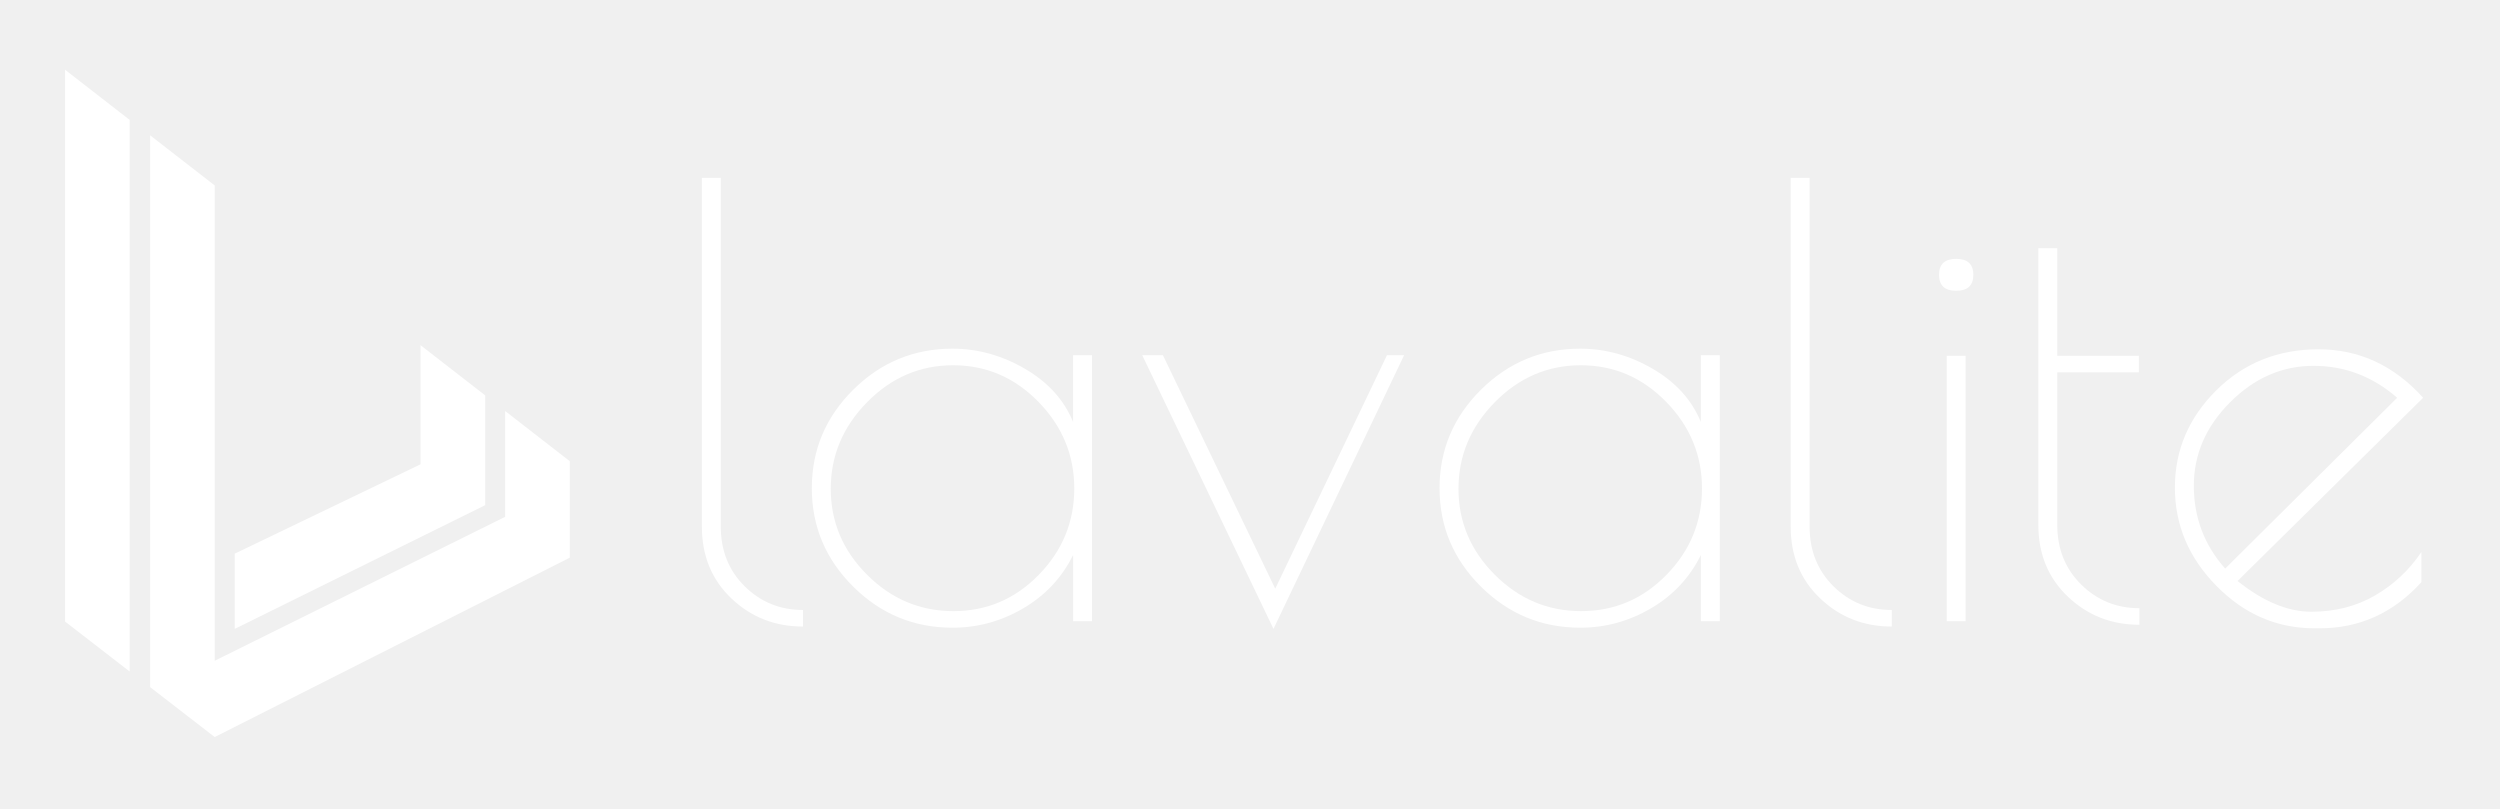
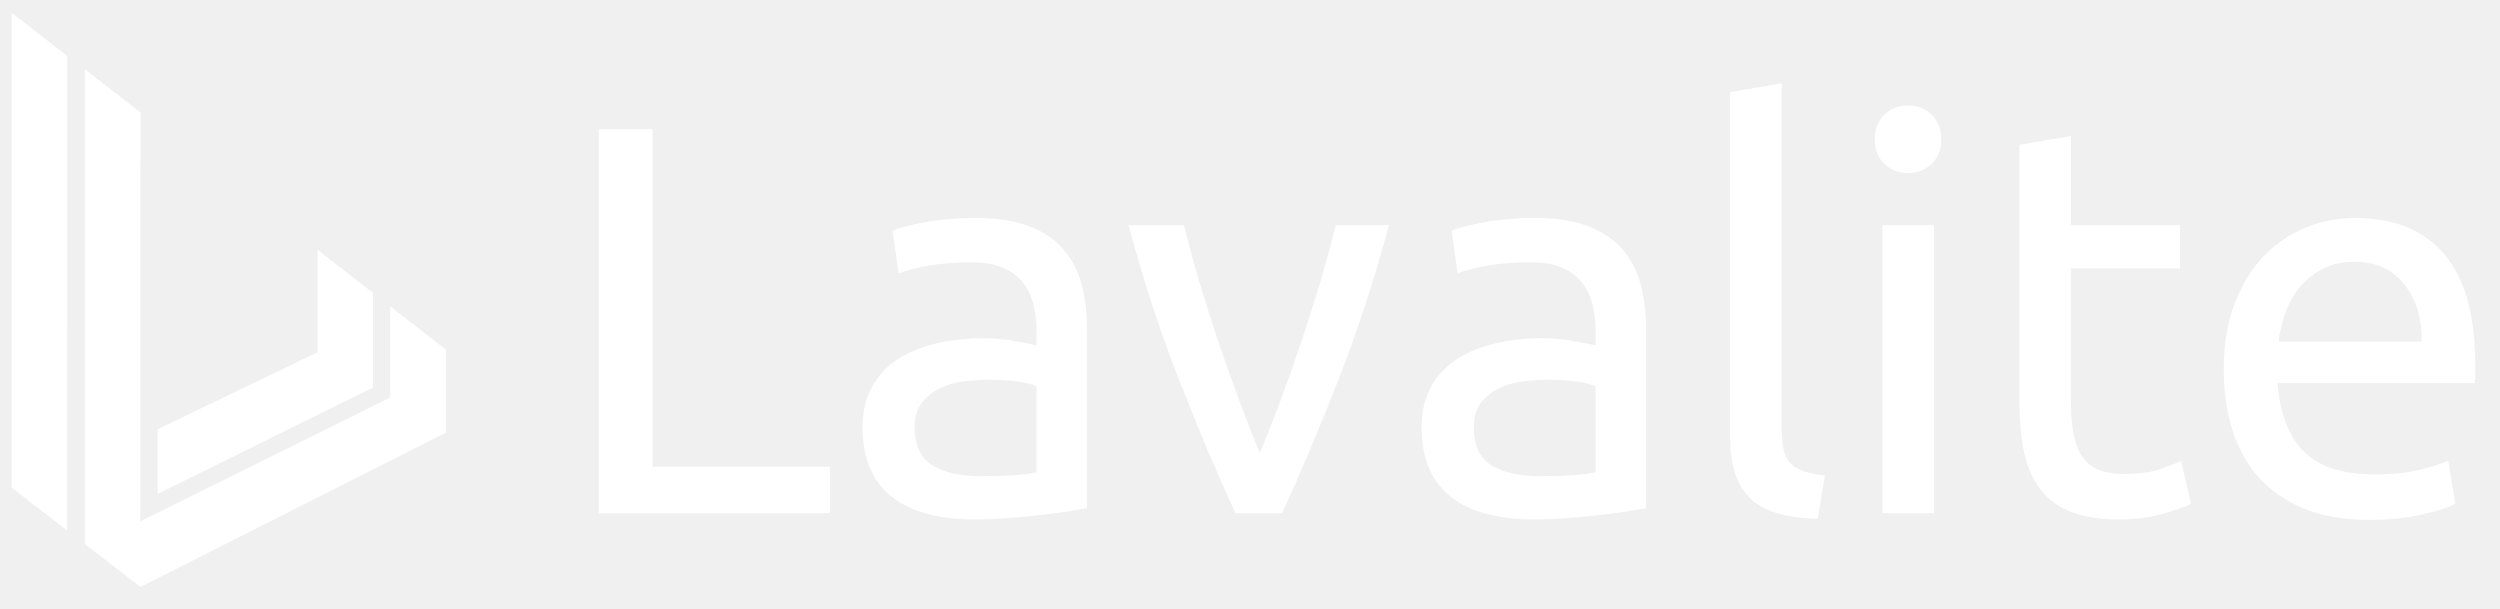
- <svg xmlns="http://www.w3.org/2000/svg" version="1.1" id="Layer_1" x="0px" y="0px" width="239.667px" height="77.5px" viewBox="0 0 239.667 77.5" enable-background="new 0 0 239.667 77.5" xml:space="preserve">
+ <svg xmlns="http://www.w3.org/2000/svg" version="1.1" id="Layer_1" x="0px" y="0px" width="148px" height="36px" viewBox="0 0 148 36" enable-background="new 0 0 148 36" xml:space="preserve">
  <g>
-     <polygon fill="#FFFFFF" points="6.237,6.686 12.434,11.498 12.428,57.061 12.428,64.374 6.237,59.585  " />
-     <polygon fill="#FFFFFF" points="14.39,12.971 20.588,17.783 20.583,63.345 48.427,49.547 48.427,39.402 54.624,44.215    54.624,53.461 20.583,70.658 14.39,65.871  " />
-     <polygon fill="#FFFFFF" points="22.504,53.078 40.314,44.513 40.314,33.091 46.512,37.904 46.512,48.428 22.504,60.288  " />
+     <polygon id="path0" fill="#FFFFFF" points="0.691,0.761 3.983,3.318 3.979,27.525 3.979,31.409 0.691,28.866  " />
+     <polygon id="path1" fill="#FFFFFF" points="5.022,4.1 8.314,6.655 8.312,30.861 23.101,23.533 23.101,18.139 26.393,20.701    26.393,25.613 8.312,34.747 5.022,32.204  " />
+     <polygon id="path2" fill="#FFFFFF" points="9.332,25.409 18.792,20.859 18.792,14.787 22.083,17.343 22.083,22.939 9.332,29.238     " />
  </g>
  <g>
-     <path fill="#FFFFFF" d="M76.978,58.477v1.588c-2.684,0-4.969-0.896-6.857-2.692c-1.89-1.793-2.833-4.089-2.833-6.886V17.053H69.1   v33.434c0,2.306,0.766,4.213,2.297,5.726C72.926,57.721,74.786,58.477,76.978,58.477z" />
-     <path fill="#FFFFFF" d="M104.688,34.052v25.501h-1.813v-6.346c-1.058,2.152-2.645,3.854-4.76,5.099   c-2.116,1.247-4.383,1.87-6.801,1.87c-3.702,0-6.876-1.312-9.519-3.938c-2.646-2.627-3.968-5.771-3.968-9.438   c0-3.664,1.322-6.811,3.968-9.436c2.643-2.625,5.816-3.938,9.519-3.938c2.418,0,4.732,0.643,6.942,1.926   c2.21,1.285,3.75,2.985,4.618,5.101v-6.402H104.688z M79.642,46.859c0,3.174,1.16,5.922,3.484,8.244   c2.323,2.323,5.081,3.484,8.273,3.484s5.921-1.161,8.188-3.484c2.267-2.322,3.4-5.08,3.4-8.272c0-3.191-1.144-5.96-3.429-8.302   c-2.286-2.342-5.015-3.513-8.189-3.513c-3.172,0-5.921,1.181-8.244,3.542C80.802,40.919,79.642,43.688,79.642,46.859z" />
-     <path fill="#FFFFFF" d="M132.964,34.052h1.644L122.085,60.29l-12.583-26.238h1.983l10.768,22.384L132.964,34.052z" />
-     <path fill="#FFFFFF" d="M164.869,34.052v25.501h-1.813v-6.346c-1.06,2.152-2.646,3.854-4.761,5.099   c-2.116,1.247-4.383,1.87-6.801,1.87c-3.703,0-6.875-1.312-9.521-3.938c-2.646-2.627-3.968-5.771-3.968-9.438   c0-3.664,1.322-6.811,3.968-9.436c2.646-2.625,5.817-3.938,9.521-3.938c2.418,0,4.732,0.643,6.941,1.926   c2.211,1.285,3.749,2.985,4.619,5.101v-6.402H164.869z M139.82,46.859c0,3.174,1.161,5.922,3.485,8.244   c2.323,2.323,5.081,3.484,8.272,3.484s5.922-1.161,8.188-3.484c2.269-2.322,3.399-5.08,3.399-8.272c0-3.191-1.144-5.96-3.429-8.302   c-2.286-2.342-5.016-3.513-8.188-3.513c-3.174,0-5.922,1.181-8.244,3.542C140.981,40.919,139.82,43.688,139.82,46.859z" />
-     <path fill="#FFFFFF" d="M181.358,58.477v1.588c-2.685,0-4.969-0.896-6.856-2.692c-1.892-1.793-2.834-4.089-2.834-6.886V17.053   h1.812v33.434c0,2.306,0.767,4.213,2.295,5.726C177.305,57.721,179.166,58.477,181.358,58.477z" />
-     <path fill="#FFFFFF" d="M187.533,27.876c-1.096,0-1.643-0.51-1.643-1.53s0.547-1.53,1.643-1.53s1.645,0.51,1.645,1.53   S188.628,27.876,187.533,27.876z M188.439,34.11v25.444h-1.812V34.11H188.439z" />
-     <path fill="#FFFFFF" d="M205.1,58.307v1.588c-2.683,0-4.968-0.898-6.856-2.693c-1.889-1.793-2.834-4.088-2.834-6.885V23.796h1.814   V34.11h7.82v1.586h-7.82v14.621c0,2.305,0.765,4.213,2.295,5.723C201.048,57.553,202.91,58.307,205.1,58.307z" />
-     <path fill="#FFFFFF" d="M222.384,60.232h-0.51c-3.59,0-6.715-1.349-9.379-4.052c-2.664-2.7-3.994-5.845-3.994-9.435   c0-3.588,1.32-6.695,3.965-9.321c2.646-2.626,5.912-3.938,9.805-3.938c3.891,0,7.234,1.549,10.029,4.646l-17.793,17.566   c2.455,1.967,4.816,2.947,7.084,2.947s4.297-0.519,6.092-1.559c1.793-1.038,3.277-2.428,4.447-4.164v2.891   C229.449,58.761,226.199,60.232,222.384,60.232z M221.791,35.072c-3.006,0-5.67,1.162-7.992,3.486   c-2.322,2.322-3.484,4.997-3.484,8.019c0,3.021,1,5.666,3.003,7.933l16.491-16.377C227.464,36.092,224.792,35.072,221.791,35.072z" />
+     <path fill="#FFFFFF" d="M49.129,27.63v2.755H35.452V7.654h3.18V27.63H49.129z" />
+     <path fill="#FFFFFF" d="M57.788,12.902c1.223,0,2.257,0.16,3.099,0.478c0.842,0.317,1.521,0.766,2.034,1.342   c0.514,0.582,0.879,1.271,1.099,2.069s0.328,1.676,0.328,2.641v10.655c-0.263,0.048-0.629,0.104-1.099,0.185   c-0.471,0.076-1.001,0.146-1.591,0.213c-0.592,0.064-1.23,0.127-1.918,0.18c-0.689,0.059-1.373,0.086-2.05,0.086   c-0.962,0-1.849-0.102-2.657-0.296c-0.809-0.196-1.509-0.511-2.098-0.938c-0.592-0.422-1.051-0.988-1.379-1.687   c-0.327-0.701-0.491-1.543-0.491-2.526c0-0.939,0.19-1.75,0.574-2.429c0.382-0.679,0.902-1.226,1.558-1.64   c0.657-0.418,1.421-0.723,2.297-0.918c0.874-0.197,1.792-0.297,2.754-0.297c0.306,0,0.624,0.018,0.952,0.049   c0.327,0.035,0.639,0.078,0.935,0.135c0.294,0.053,0.553,0.104,0.771,0.146c0.218,0.043,0.371,0.078,0.458,0.101v-0.854   c0-0.502-0.054-1-0.163-1.493c-0.11-0.491-0.307-0.929-0.592-1.311c-0.284-0.384-0.671-0.688-1.164-0.918   c-0.493-0.23-1.132-0.345-1.919-0.345c-1.007,0-1.886,0.07-2.64,0.211c-0.754,0.144-1.317,0.291-1.689,0.442l-0.36-2.524   c0.394-0.173,1.049-0.344,1.967-0.507C55.722,12.984,56.716,12.902,57.788,12.902z M58.049,28.188c0.723,0,1.361-0.018,1.919-0.051   c0.557-0.031,1.022-0.092,1.394-0.18v-5.085c-0.218-0.108-0.573-0.202-1.066-0.276c-0.492-0.076-1.087-0.113-1.787-0.113   c-0.461,0-0.946,0.031-1.46,0.097c-0.515,0.065-0.984,0.2-1.411,0.409c-0.425,0.209-0.782,0.49-1.066,0.855   c-0.284,0.359-0.425,0.836-0.425,1.426c0,1.094,0.35,1.854,1.048,2.277C55.897,27.977,56.847,28.188,58.049,28.188z" />
+     <path fill="#FFFFFF" d="M82.223,13.329c-0.853,3.192-1.854,6.254-3,9.185c-1.146,2.932-2.259,5.557-3.328,7.871h-2.755   c-1.072-2.314-2.18-4.939-3.328-7.871c-1.148-2.931-2.148-5.993-3.002-9.185h3.281c0.261,1.073,0.574,2.216,0.934,3.427   c0.362,1.215,0.743,2.418,1.147,3.609c0.404,1.193,0.816,2.346,1.231,3.459c0.415,1.115,0.809,2.111,1.181,2.986   c0.371-0.875,0.767-1.871,1.181-2.986c0.416-1.113,0.826-2.266,1.229-3.459c0.403-1.191,0.786-2.395,1.146-3.609   c0.362-1.211,0.674-2.354,0.938-3.427H82.223z" />
+     <path fill="#FFFFFF" d="M90.882,12.902c1.224,0,2.259,0.16,3.099,0.478c0.846,0.317,1.521,0.766,2.035,1.342   c0.514,0.582,0.879,1.271,1.098,2.069c0.222,0.798,0.328,1.676,0.328,2.641v10.655c-0.262,0.048-0.629,0.104-1.099,0.185   c-0.471,0.076-1.001,0.146-1.592,0.213c-0.59,0.064-1.229,0.127-1.918,0.18c-0.688,0.059-1.371,0.086-2.05,0.086   c-0.963,0-1.848-0.102-2.657-0.296c-0.81-0.196-1.508-0.511-2.099-0.938c-0.59-0.422-1.049-0.988-1.377-1.687   c-0.327-0.701-0.491-1.543-0.491-2.526c0-0.939,0.19-1.75,0.573-2.429s0.899-1.226,1.559-1.64c0.656-0.418,1.421-0.723,2.297-0.918   c0.874-0.197,1.792-0.297,2.754-0.297c0.307,0,0.624,0.018,0.952,0.049c0.326,0.035,0.64,0.078,0.935,0.135   c0.295,0.053,0.555,0.104,0.771,0.146c0.217,0.041,0.371,0.078,0.461,0.101v-0.854c0-0.502-0.057-1-0.165-1.493   c-0.108-0.491-0.31-0.929-0.593-1.311c-0.282-0.384-0.671-0.688-1.164-0.918c-0.491-0.229-1.13-0.345-1.918-0.345   c-1.008,0-1.887,0.07-2.641,0.211c-0.754,0.144-1.316,0.291-1.688,0.442l-0.358-2.524c0.394-0.173,1.049-0.344,1.967-0.507   C88.816,12.984,89.811,12.902,90.882,12.902z M91.143,28.188c0.726,0,1.361-0.018,1.922-0.051c0.559-0.031,1.022-0.092,1.396-0.18   v-5.085c-0.223-0.108-0.574-0.202-1.066-0.276c-0.492-0.076-1.088-0.113-1.787-0.113c-0.461,0-0.945,0.031-1.459,0.097   c-0.517,0.065-0.983,0.2-1.412,0.409c-0.426,0.209-0.78,0.49-1.063,0.855c-0.284,0.359-0.427,0.836-0.427,1.426   c0,1.094,0.352,1.854,1.05,2.277C88.991,27.977,89.941,28.188,91.143,28.188z" />
+     <path fill="#FFFFFF" d="M107.607,30.714c-1.879-0.045-3.215-0.45-4-1.216c-0.789-0.764-1.184-1.955-1.184-3.573V5.457l3.053-0.523   v20.5c0,0.502,0.043,0.918,0.131,1.244c0.088,0.328,0.229,0.594,0.427,0.786c0.196,0.198,0.459,0.345,0.786,0.444   c0.33,0.099,0.732,0.181,1.215,0.244L107.607,30.714z" />
+     <path fill="#FFFFFF" d="M112.955,10.246c-0.547,0-1.012-0.179-1.395-0.542c-0.386-0.361-0.576-0.846-0.576-1.458   c0-0.614,0.19-1.1,0.576-1.46c0.383-0.361,0.848-0.542,1.395-0.542c0.546,0,1.009,0.181,1.395,0.542   c0.383,0.36,0.572,0.846,0.572,1.46c0,0.611-0.189,1.097-0.572,1.458C113.964,10.067,113.501,10.246,112.955,10.246z    M114.496,30.385h-3.051V13.329h3.051V30.385z" />
+     <path fill="#FFFFFF" d="M122.598,13.329h6.463v2.56h-6.463v7.871c0,0.852,0.064,1.559,0.197,2.115   c0.131,0.557,0.327,0.995,0.59,1.311c0.264,0.318,0.59,0.545,0.983,0.676c0.396,0.133,0.853,0.197,1.378,0.197   c0.919,0,1.658-0.104,2.214-0.312c0.558-0.208,0.946-0.354,1.165-0.44l0.589,2.522c-0.304,0.153-0.842,0.347-1.604,0.571   c-0.767,0.231-1.642,0.35-2.623,0.35c-1.158,0-2.115-0.146-2.869-0.441c-0.756-0.295-1.36-0.738-1.819-1.326   c-0.461-0.596-0.78-1.318-0.968-2.188c-0.188-0.857-0.278-1.861-0.278-3V8.572l3.052-0.523v5.28H122.598z" />
+     <path fill="#FFFFFF" d="M131.648,21.889c0-1.507,0.219-2.824,0.656-3.95c0.437-1.127,1.018-2.06,1.735-2.805   c0.726-0.742,1.556-1.3,2.494-1.674c0.938-0.371,1.899-0.558,2.886-0.558c2.297,0,4.059,0.718,5.281,2.149   c1.224,1.433,1.836,3.613,1.836,6.544c0,0.131,0,0.301,0,0.508s-0.016,0.399-0.033,0.574H134.83   c0.132,1.77,0.646,3.116,1.541,4.033c0.898,0.918,2.298,1.377,4.199,1.377c1.072,0,1.973-0.094,2.707-0.279   c0.729-0.185,1.283-0.365,1.656-0.537l0.424,2.557c-0.371,0.197-1.021,0.406-1.949,0.625c-0.93,0.218-1.984,0.324-3.167,0.324   c-1.486,0-2.771-0.225-3.853-0.67c-1.082-0.446-1.976-1.066-2.676-1.854c-0.697-0.788-1.22-1.722-1.559-2.804   C131.818,24.365,131.648,23.182,131.648,21.889z M143.359,20.219c0.021-1.378-0.323-2.51-1.034-3.397   c-0.712-0.885-1.688-1.328-2.937-1.328c-0.699,0-1.316,0.138-1.854,0.41c-0.538,0.272-0.99,0.627-1.36,1.065   c-0.369,0.438-0.66,0.943-0.867,1.508c-0.209,0.572-0.348,1.151-0.412,1.742H143.359z" />
  </g>
</svg>
